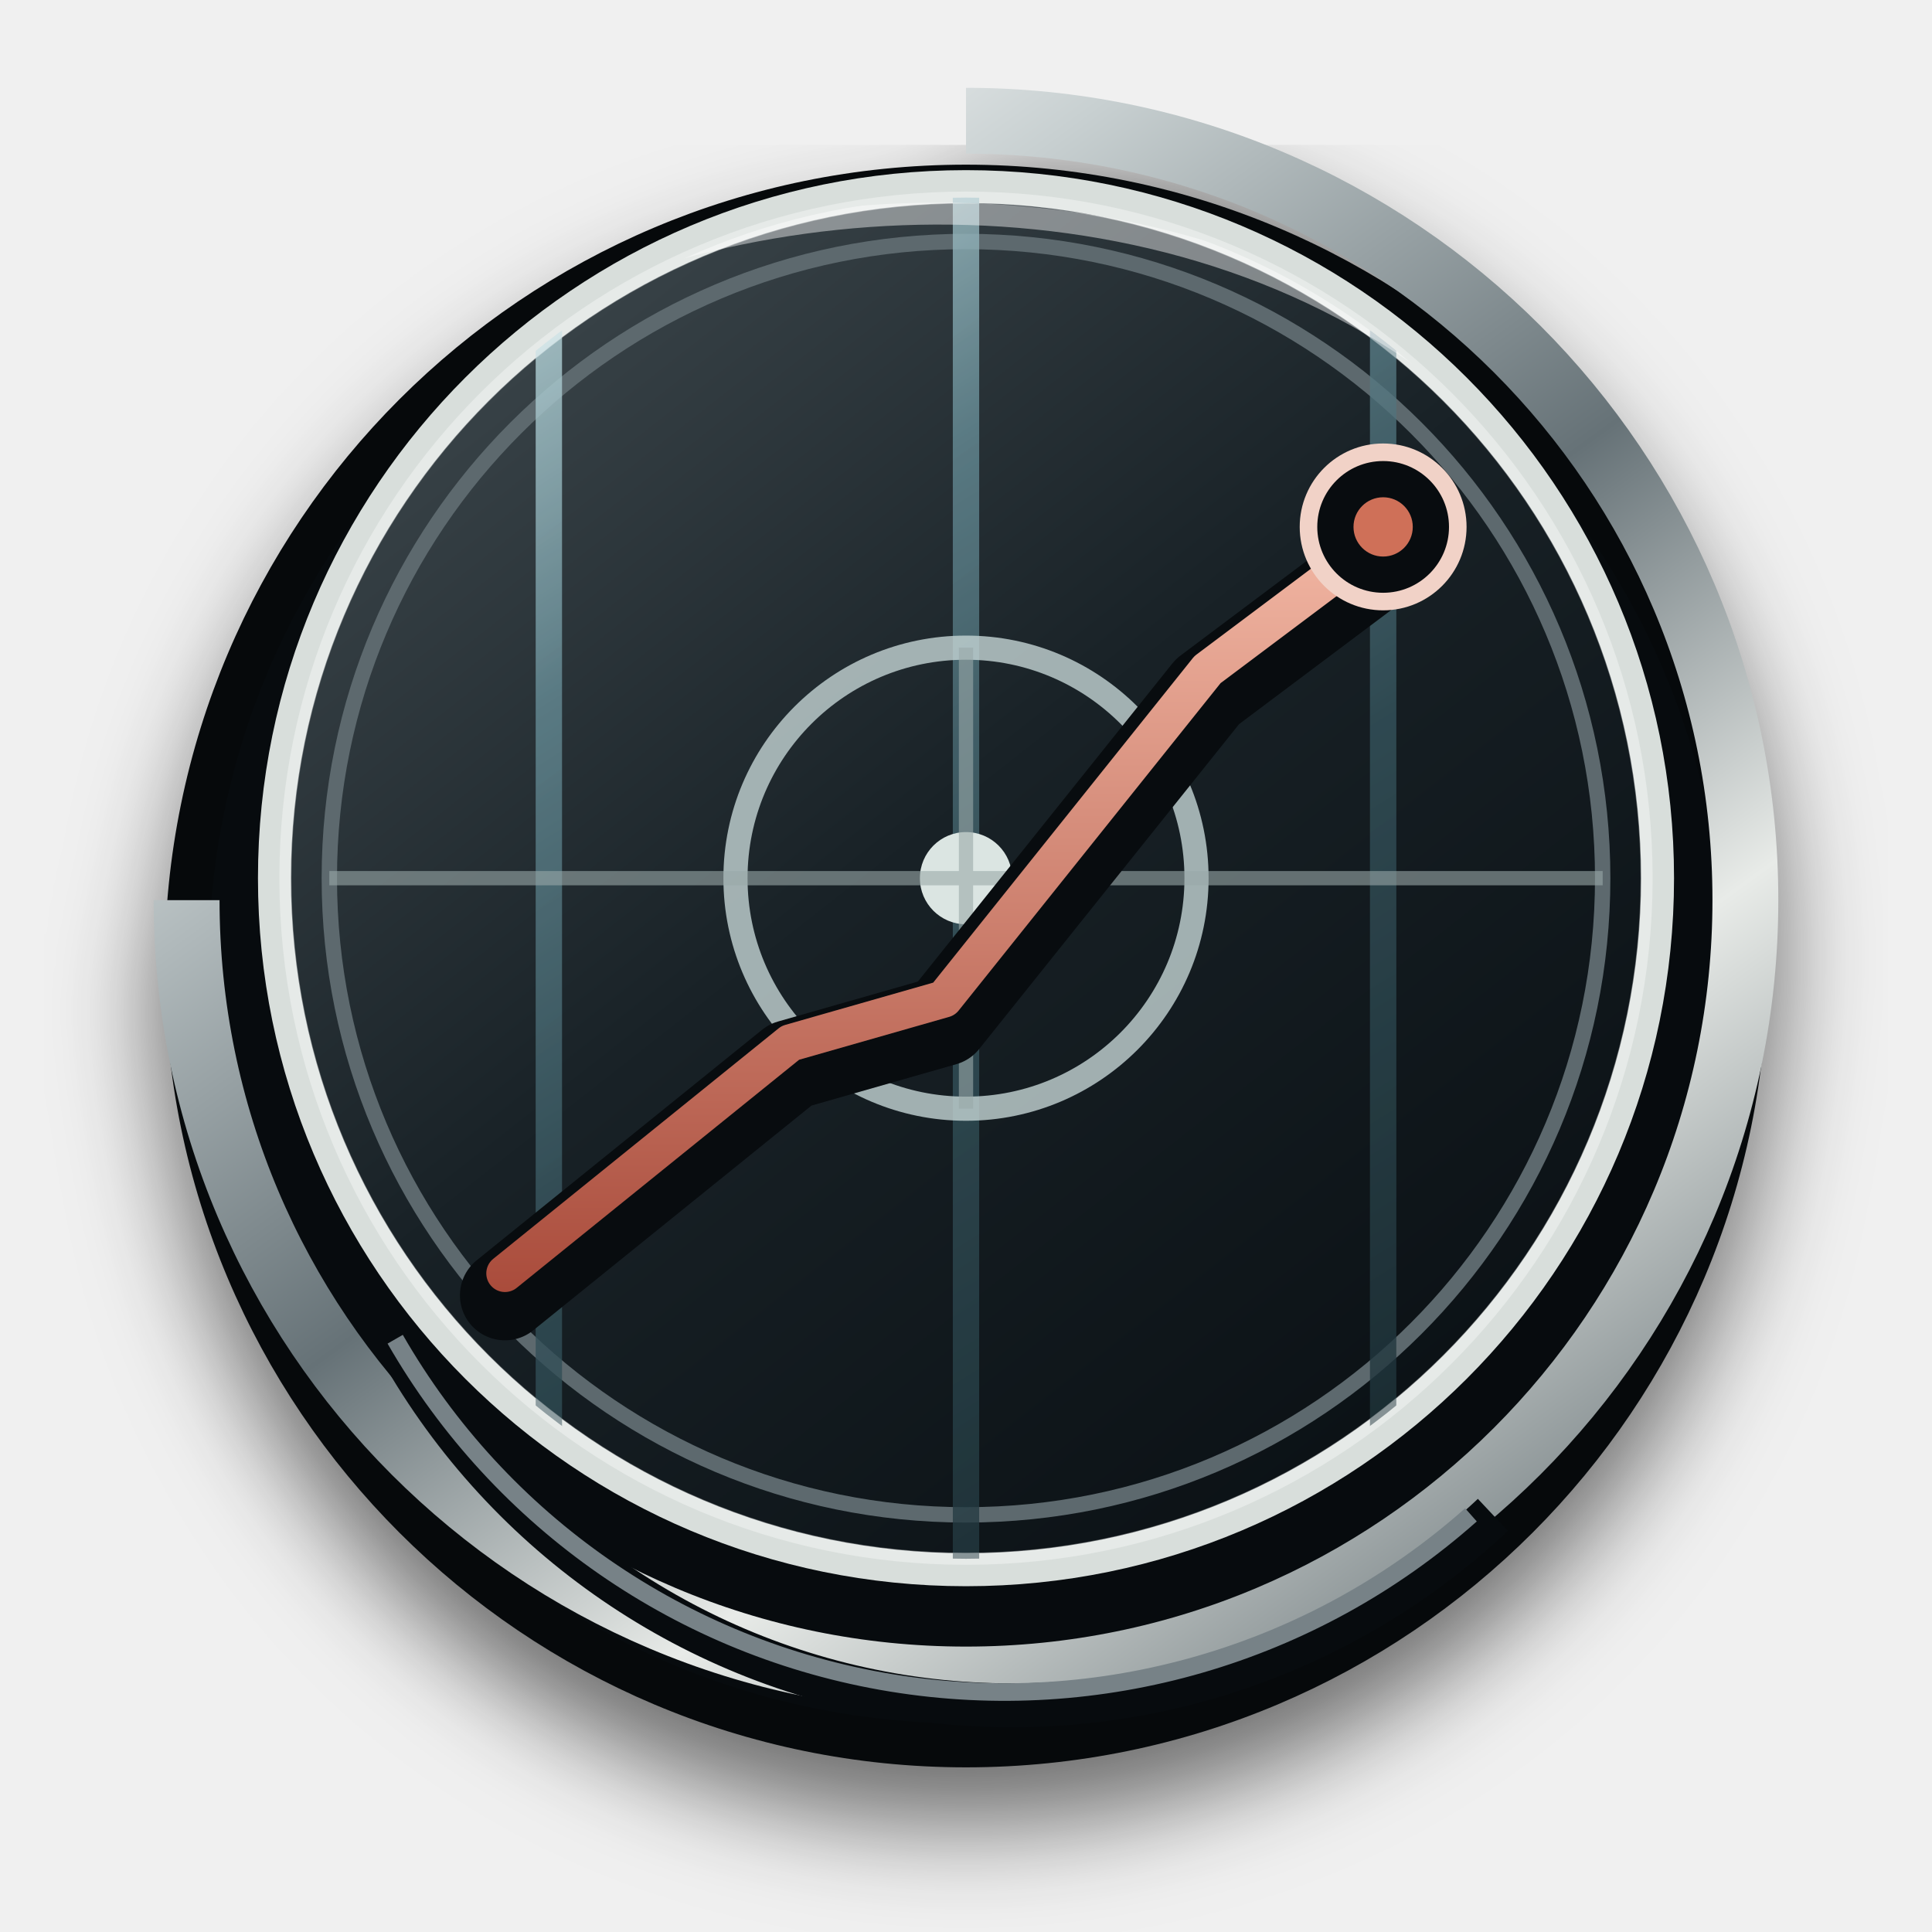
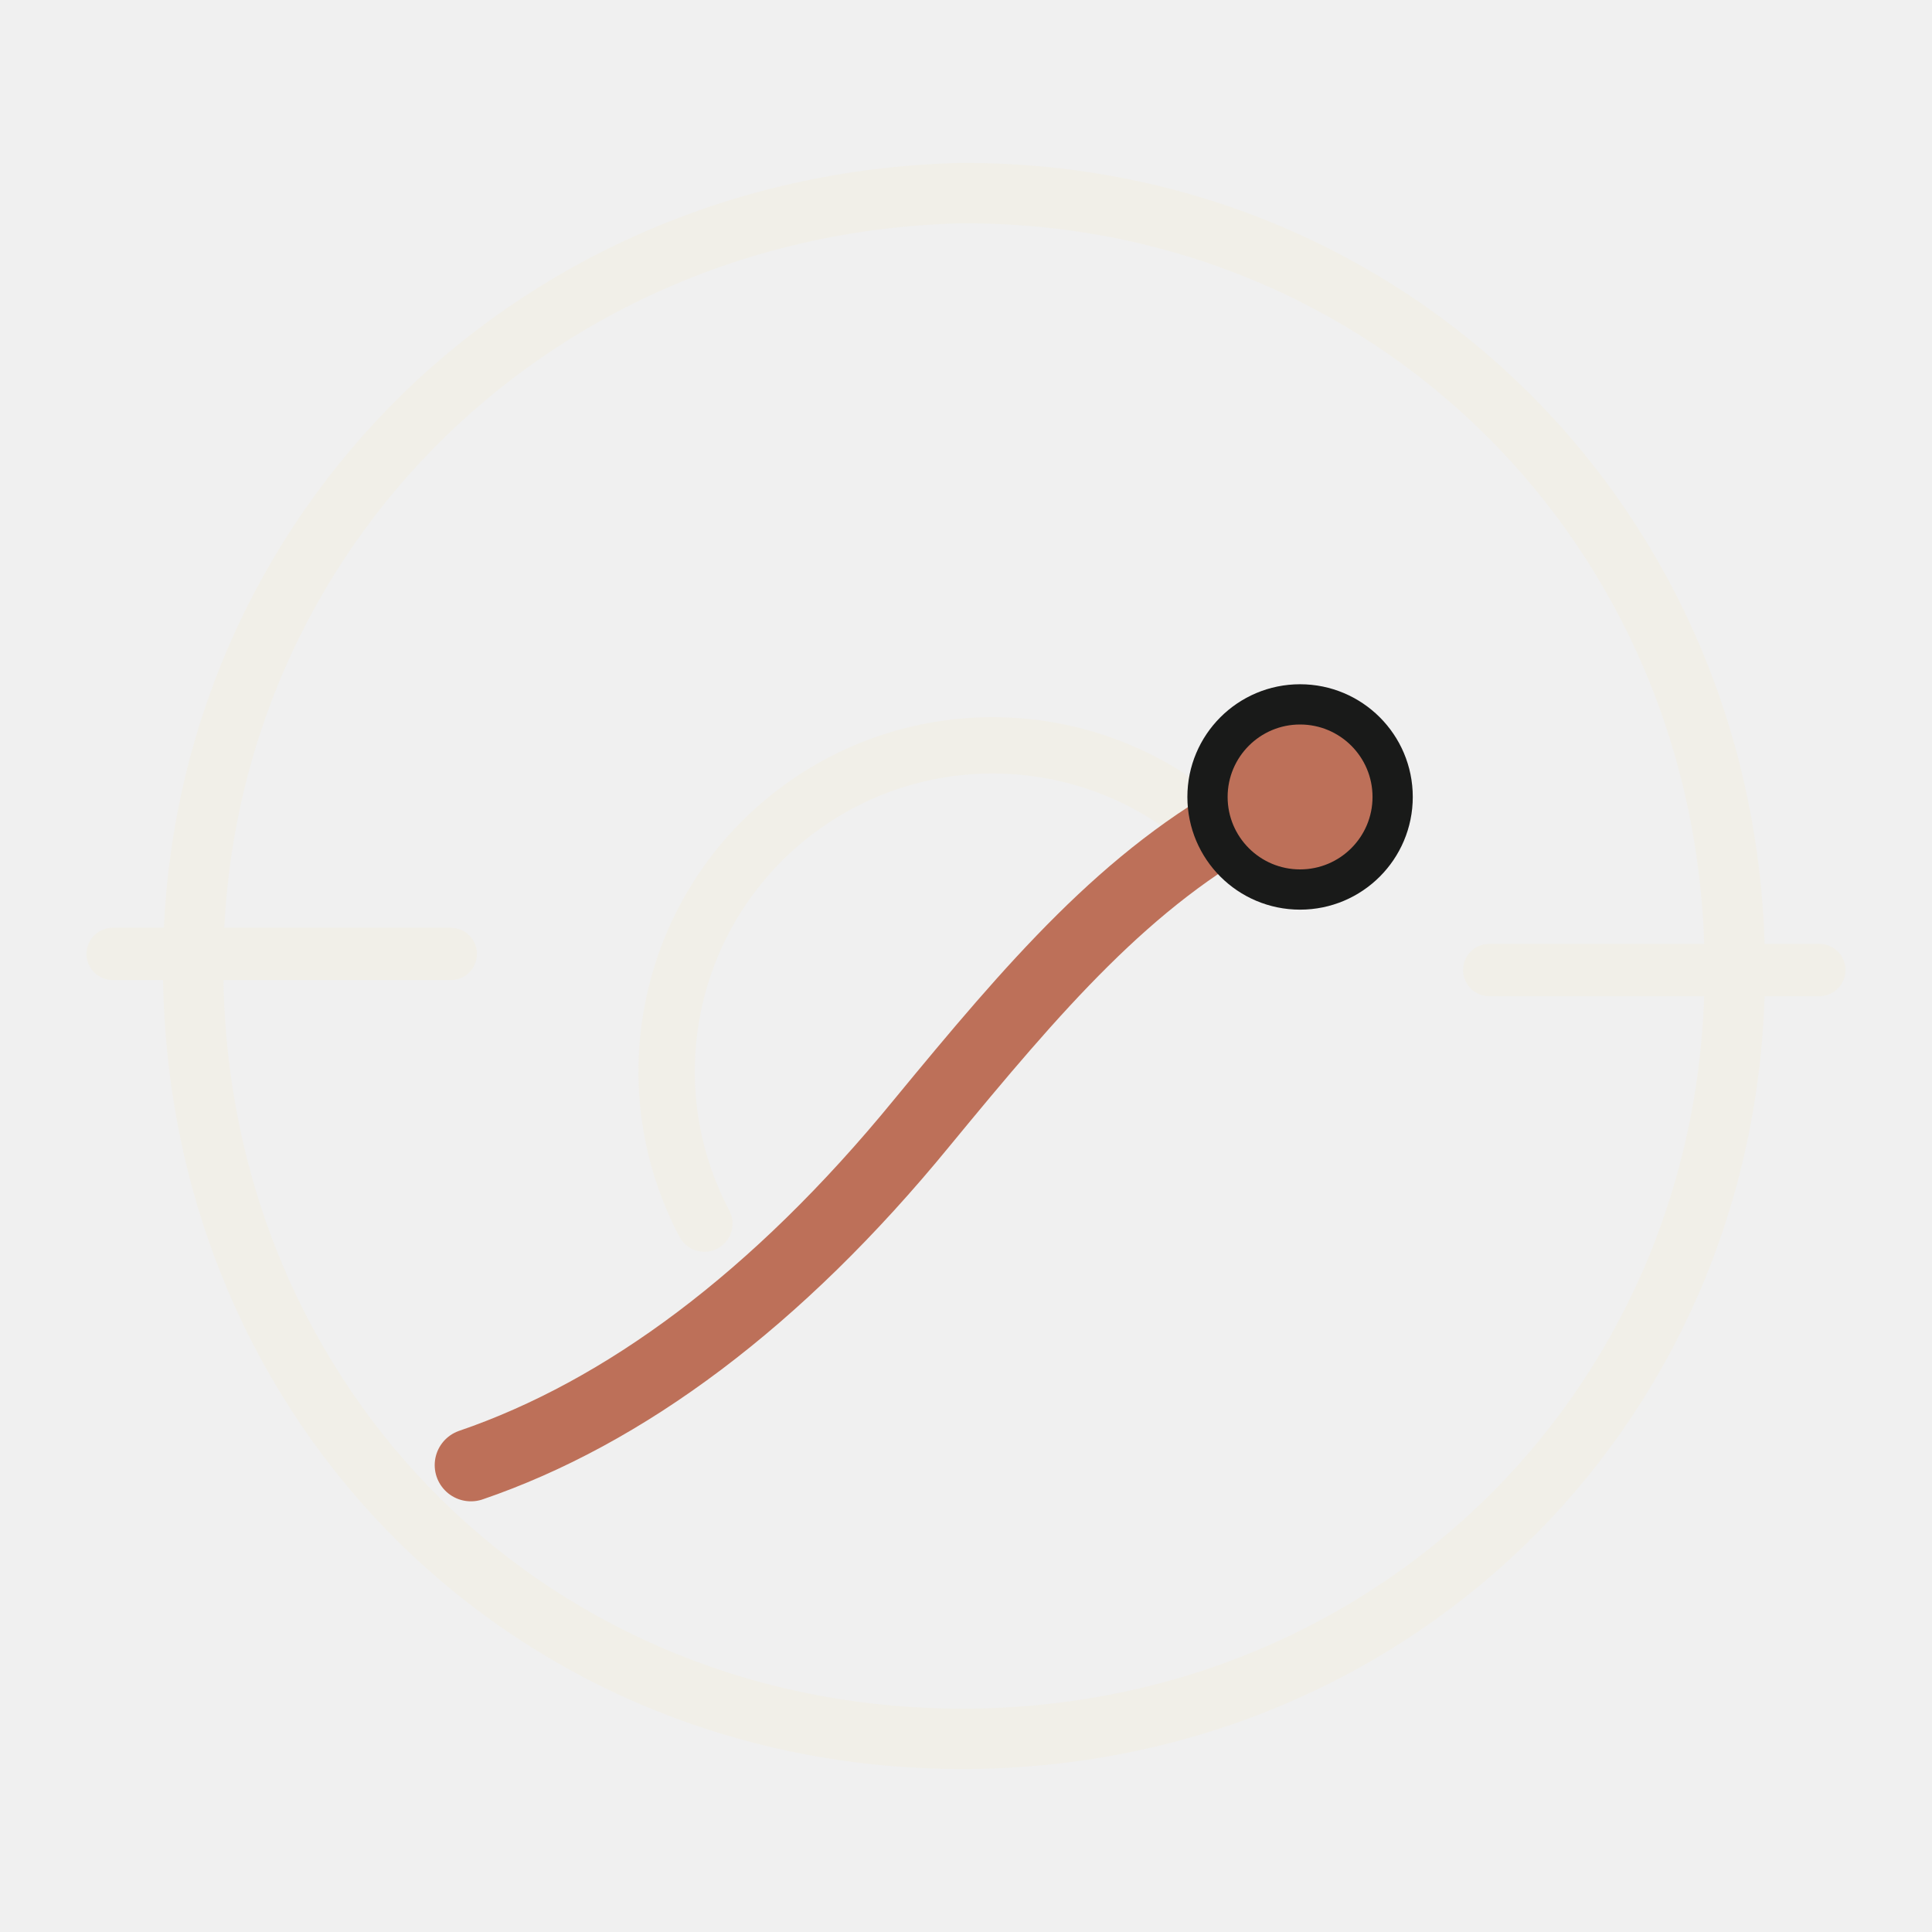
- <svg viewBox="0 0 88 88">
-   <defs>
-     <linearGradient id="rim" x1="18" y1="9" x2="68" y2="78" gradientUnits="userSpaceOnUse">
-       <stop stop-color="#fff" />
-       <stop offset=".18" stop-color="#c8d0d1" />
-       <stop offset=".48" stop-color="#667277" />
-       <stop offset=".72" stop-color="#e8ebE8" />
-       <stop offset="1" stop-color="#697478" />
-     </linearGradient>
-     <linearGradient id="face" x1="22" y1="17" x2="62" y2="68" gradientUnits="userSpaceOnUse">
-       <stop stop-color="#384247" />
-       <stop offset=".45" stop-color="#182126" />
-       <stop offset="1" stop-color="#0b1115" />
-     </linearGradient>
-     <linearGradient id="blue-enamel" x1="26" y1="14" x2="61" y2="70" gradientUnits="userSpaceOnUse">
-       <stop stop-color="#b8d7dc" />
-       <stop offset=".22" stop-color="#668c96" />
-       <stop offset=".54" stop-color="#35535c" />
-       <stop offset="1" stop-color="#1c3036" />
-     </linearGradient>
-     <linearGradient id="red-mark" x1="44" y1="25" x2="44" y2="62" gradientUnits="userSpaceOnUse">
-       <stop stop-color="#f0b4a1" />
-       <stop offset="1" stop-color="#a34232" />
-     </linearGradient>
-     <filter id="puck-shadow" x="2" y="4" width="84" height="84" color-interpolation-filters="sRGB" filterUnits="userSpaceOnUse">
-       <feGaussianBlur in="SourceAlpha" stdDeviation="2.3" />
-       <feOffset dy="2.6" />
-       <feComponentTransfer>
-         <feFuncA type="linear" slope=".55" />
-       </feComponentTransfer>
-       <feMerge>
-         <feMergeNode />
-         <feMergeNode in="SourceGraphic" />
-       </feMerge>
-     </filter>
-     <clipPath id="puck-face">
-       <circle cx="44" cy="40" r="31" />
-     </clipPath>
-   </defs>
-   <g filter="url(#puck-shadow)">
-     <circle cx="44" cy="44" r="35.5" fill="#070b0e" stroke="#06090b" stroke-width="2" />
-     <path d="M44 5.5A35.5 35.5 0 1 1 8.5 41" fill="none" stroke="url(#rim)" stroke-width="3" />
-     <circle cx="44" cy="40" r="31.5" fill="url(#face)" stroke="#d8dedb" stroke-width="1.5" />
-     <circle cx="44" cy="40" r="29" fill="none" stroke="#5d696e" stroke-width=".7" />
-     <g clip-path="url(#puck-face)">
-       <path d="M44 8v64M25 10v60M63 10v60" stroke="url(#blue-enamel)" stroke-width="1.2" opacity=".8" />
-       <circle cx="44" cy="40" r="10.5" fill="none" stroke="#c4d4d5" stroke-width="1.1" opacity=".8" />
-       <circle cx="44" cy="40" r="2.1" fill="#dbe5e2" />
-       <path d="M15 40h58M44 29.5v21" stroke="#99a9a9" stroke-width=".65" opacity=".6" />
-       <path d="M23 59 36 48.5l7-2 12-15 8-6" fill="none" stroke="#080c0f" stroke-width="4.1" stroke-linecap="round" stroke-linejoin="round" />
-       <path d="M23 58 36 47.5l7-2 12-15 8-6" fill="none" stroke="url(#red-mark)" stroke-width="1.7" stroke-linecap="round" stroke-linejoin="round" />
-       <circle cx="63" cy="24" r="3.4" fill="#080c0f" stroke="#f1d2c7" stroke-width=".8" />
-       <circle cx="63" cy="24" r="1.35" fill="#cf7058" />
-       <path d="M22 15c12-7 32-8 45 3" fill="none" stroke="#fff" stroke-width="1" opacity=".43" />
-     </g>
-     <path d="M18 61a32 32 0 0 0 50 8" fill="none" stroke="#070b0e" stroke-width="2" />
-     <path d="M18 61a32 32 0 0 0 49 8" fill="none" stroke="#778287" stroke-width=".8" />
-     <circle cx="44" cy="40" r="31" fill="none" stroke="#fff" stroke-width=".55" opacity=".35" />
-   </g>
+ <svg xmlns="http://www.w3.org/2000/svg" viewBox="0 0 48 48" role="img" aria-labelledby="title">
+   <path d="M23.8 4.8c10.7-.1 19.2 8.3 19.3 19.1.1 10.8-8.3 19.2-19 19.3C13.3 43.3 4.9 35 4.8 24.2 4.7 13.6 13 5.1 23.8 4.8Z" fill="none" stroke="#f1efe8" stroke-width="1.5" stroke-linecap="round" />
+   <path d="M2.8 23.7h8.4m25.8.4h8.2" fill="none" stroke="#f1efe8" stroke-width="1.3" stroke-linecap="round" />
+   <path d="M17.5 30.4a8.1 8.1 0 0 1 12.9-9.5" fill="none" stroke="#f1efe8" stroke-width="1.4" stroke-linecap="round" />
+   <path d="M11.7 36.4c3.8-1.3 7.6-4.1 11.2-8.5 2.8-3.4 5.1-6.1 8.3-7.8" fill="none" stroke="#bd7059" stroke-width="1.8" stroke-linecap="round" stroke-linejoin="round" />
+   <circle cx="32.3" cy="19.8" r="2.3" fill="#bd7059" stroke="#191a19" stroke-width="1" />
</svg>
